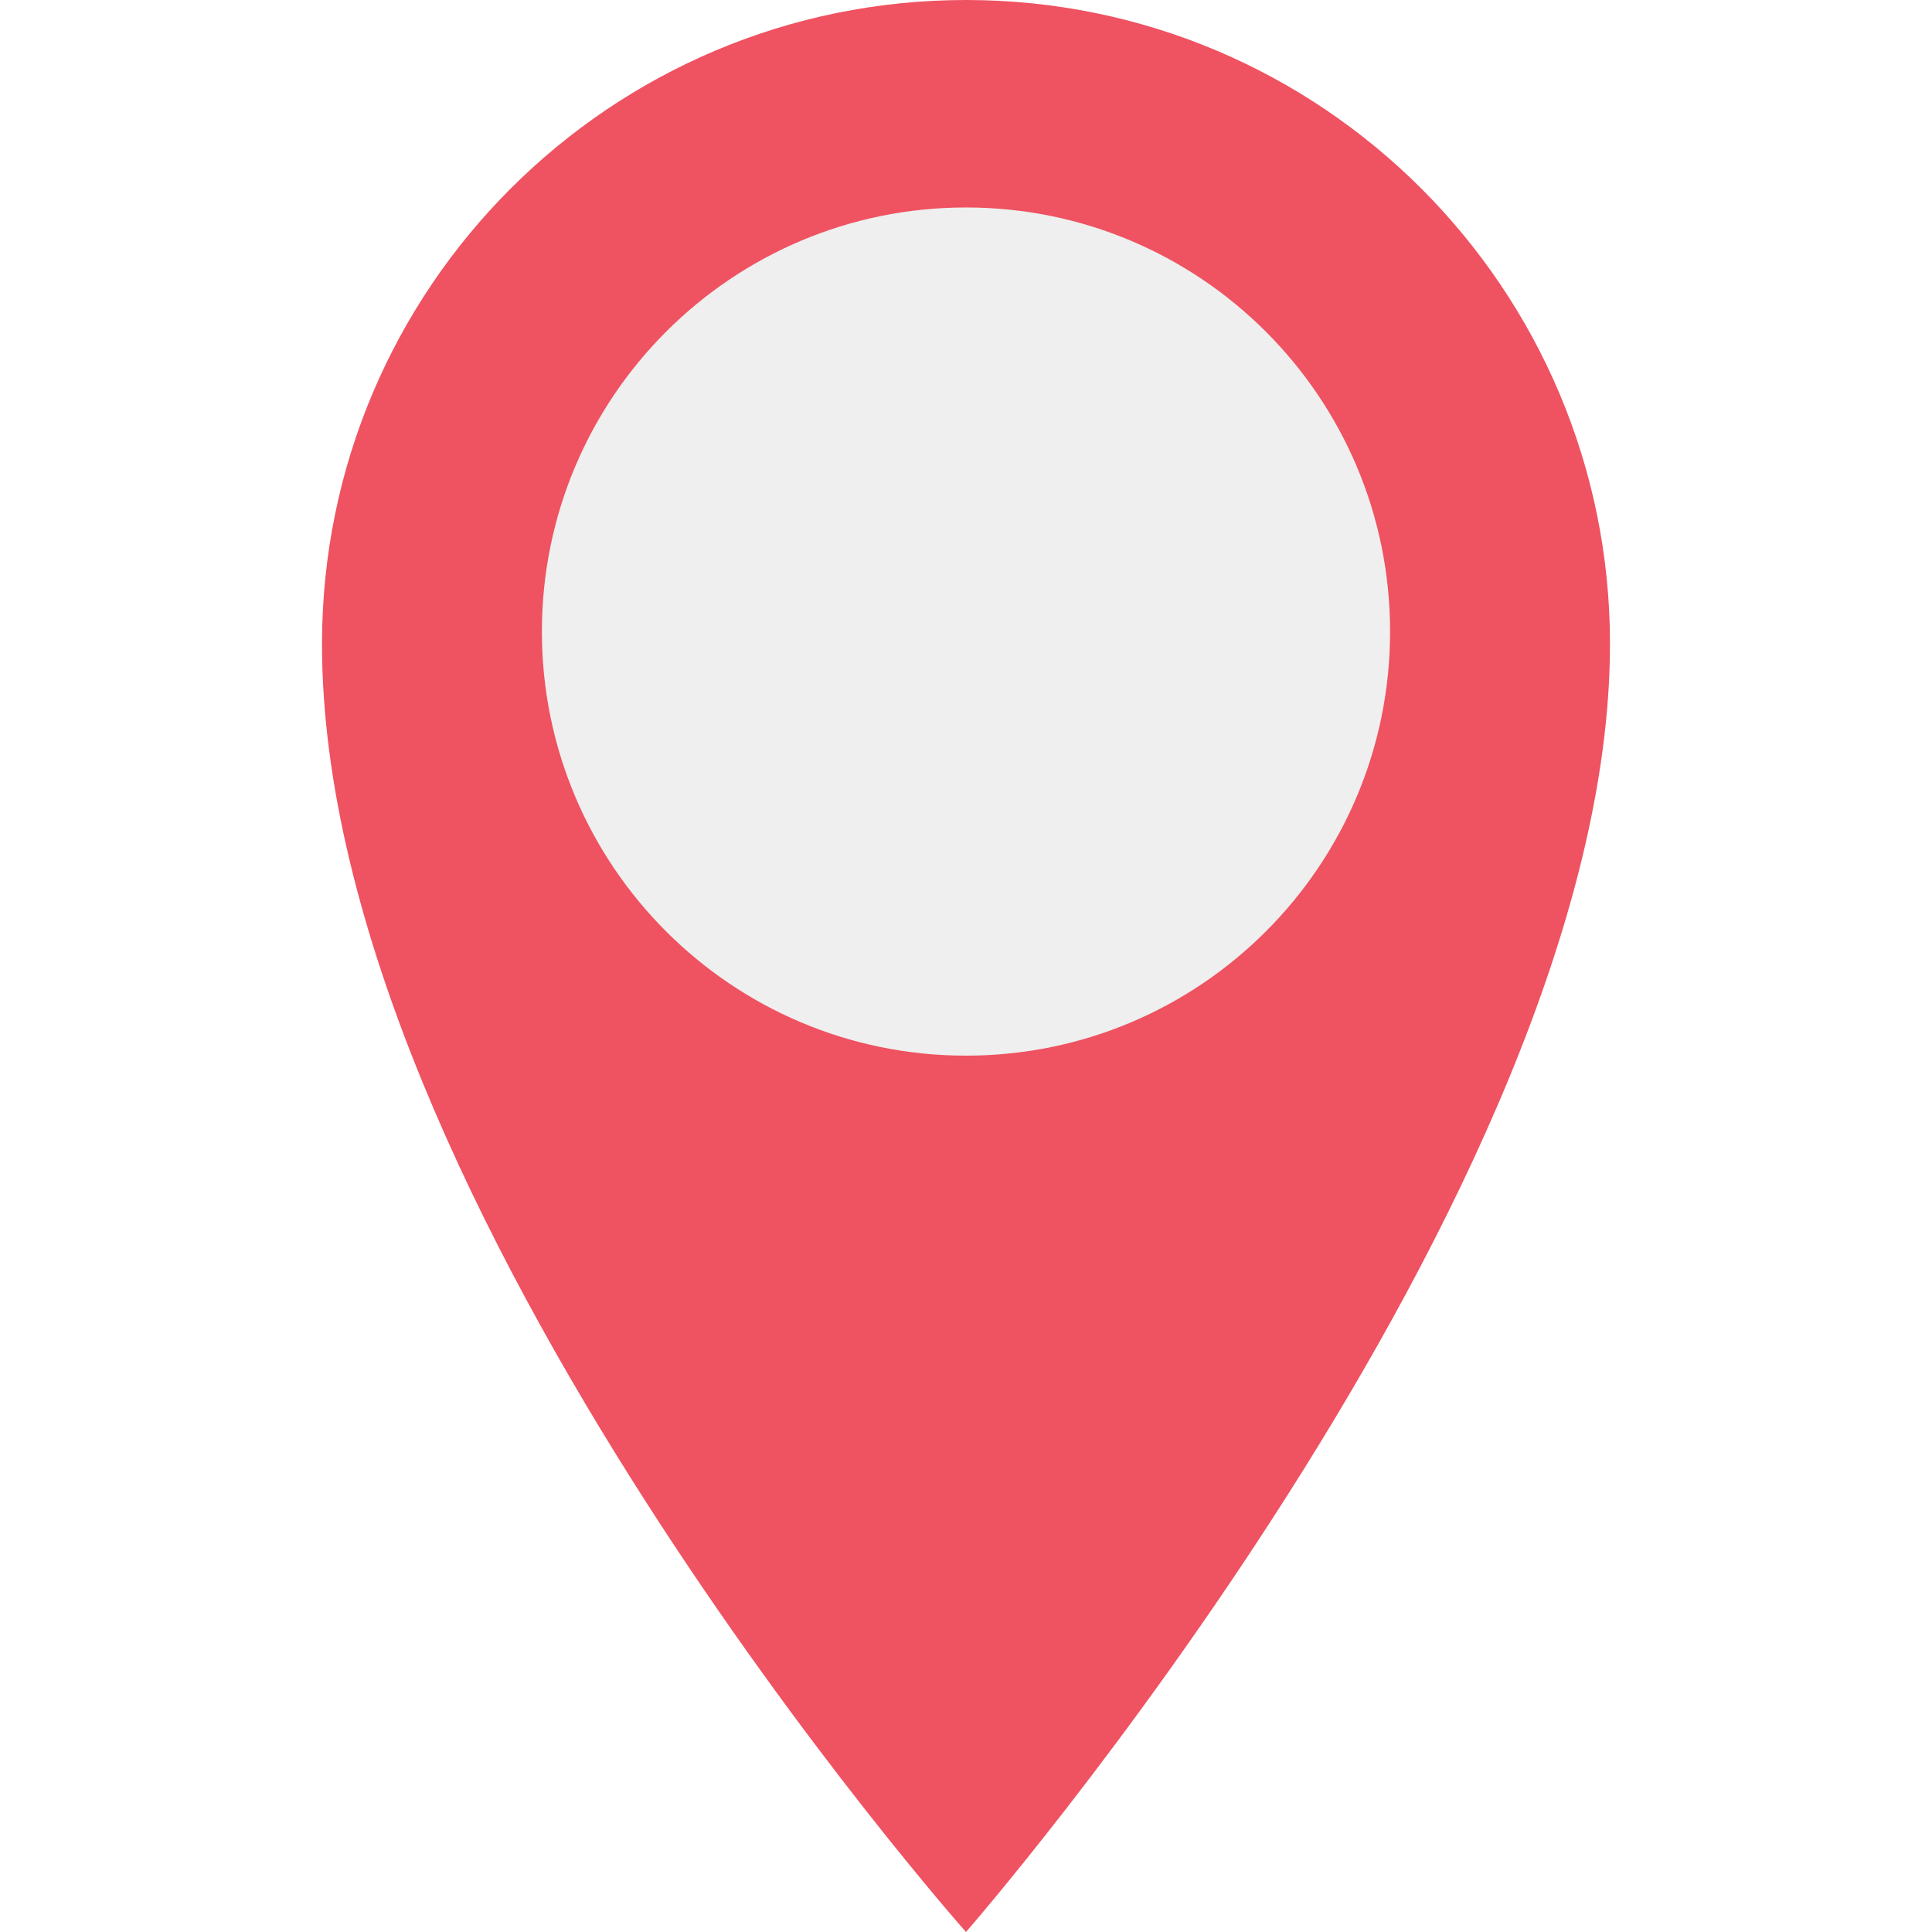
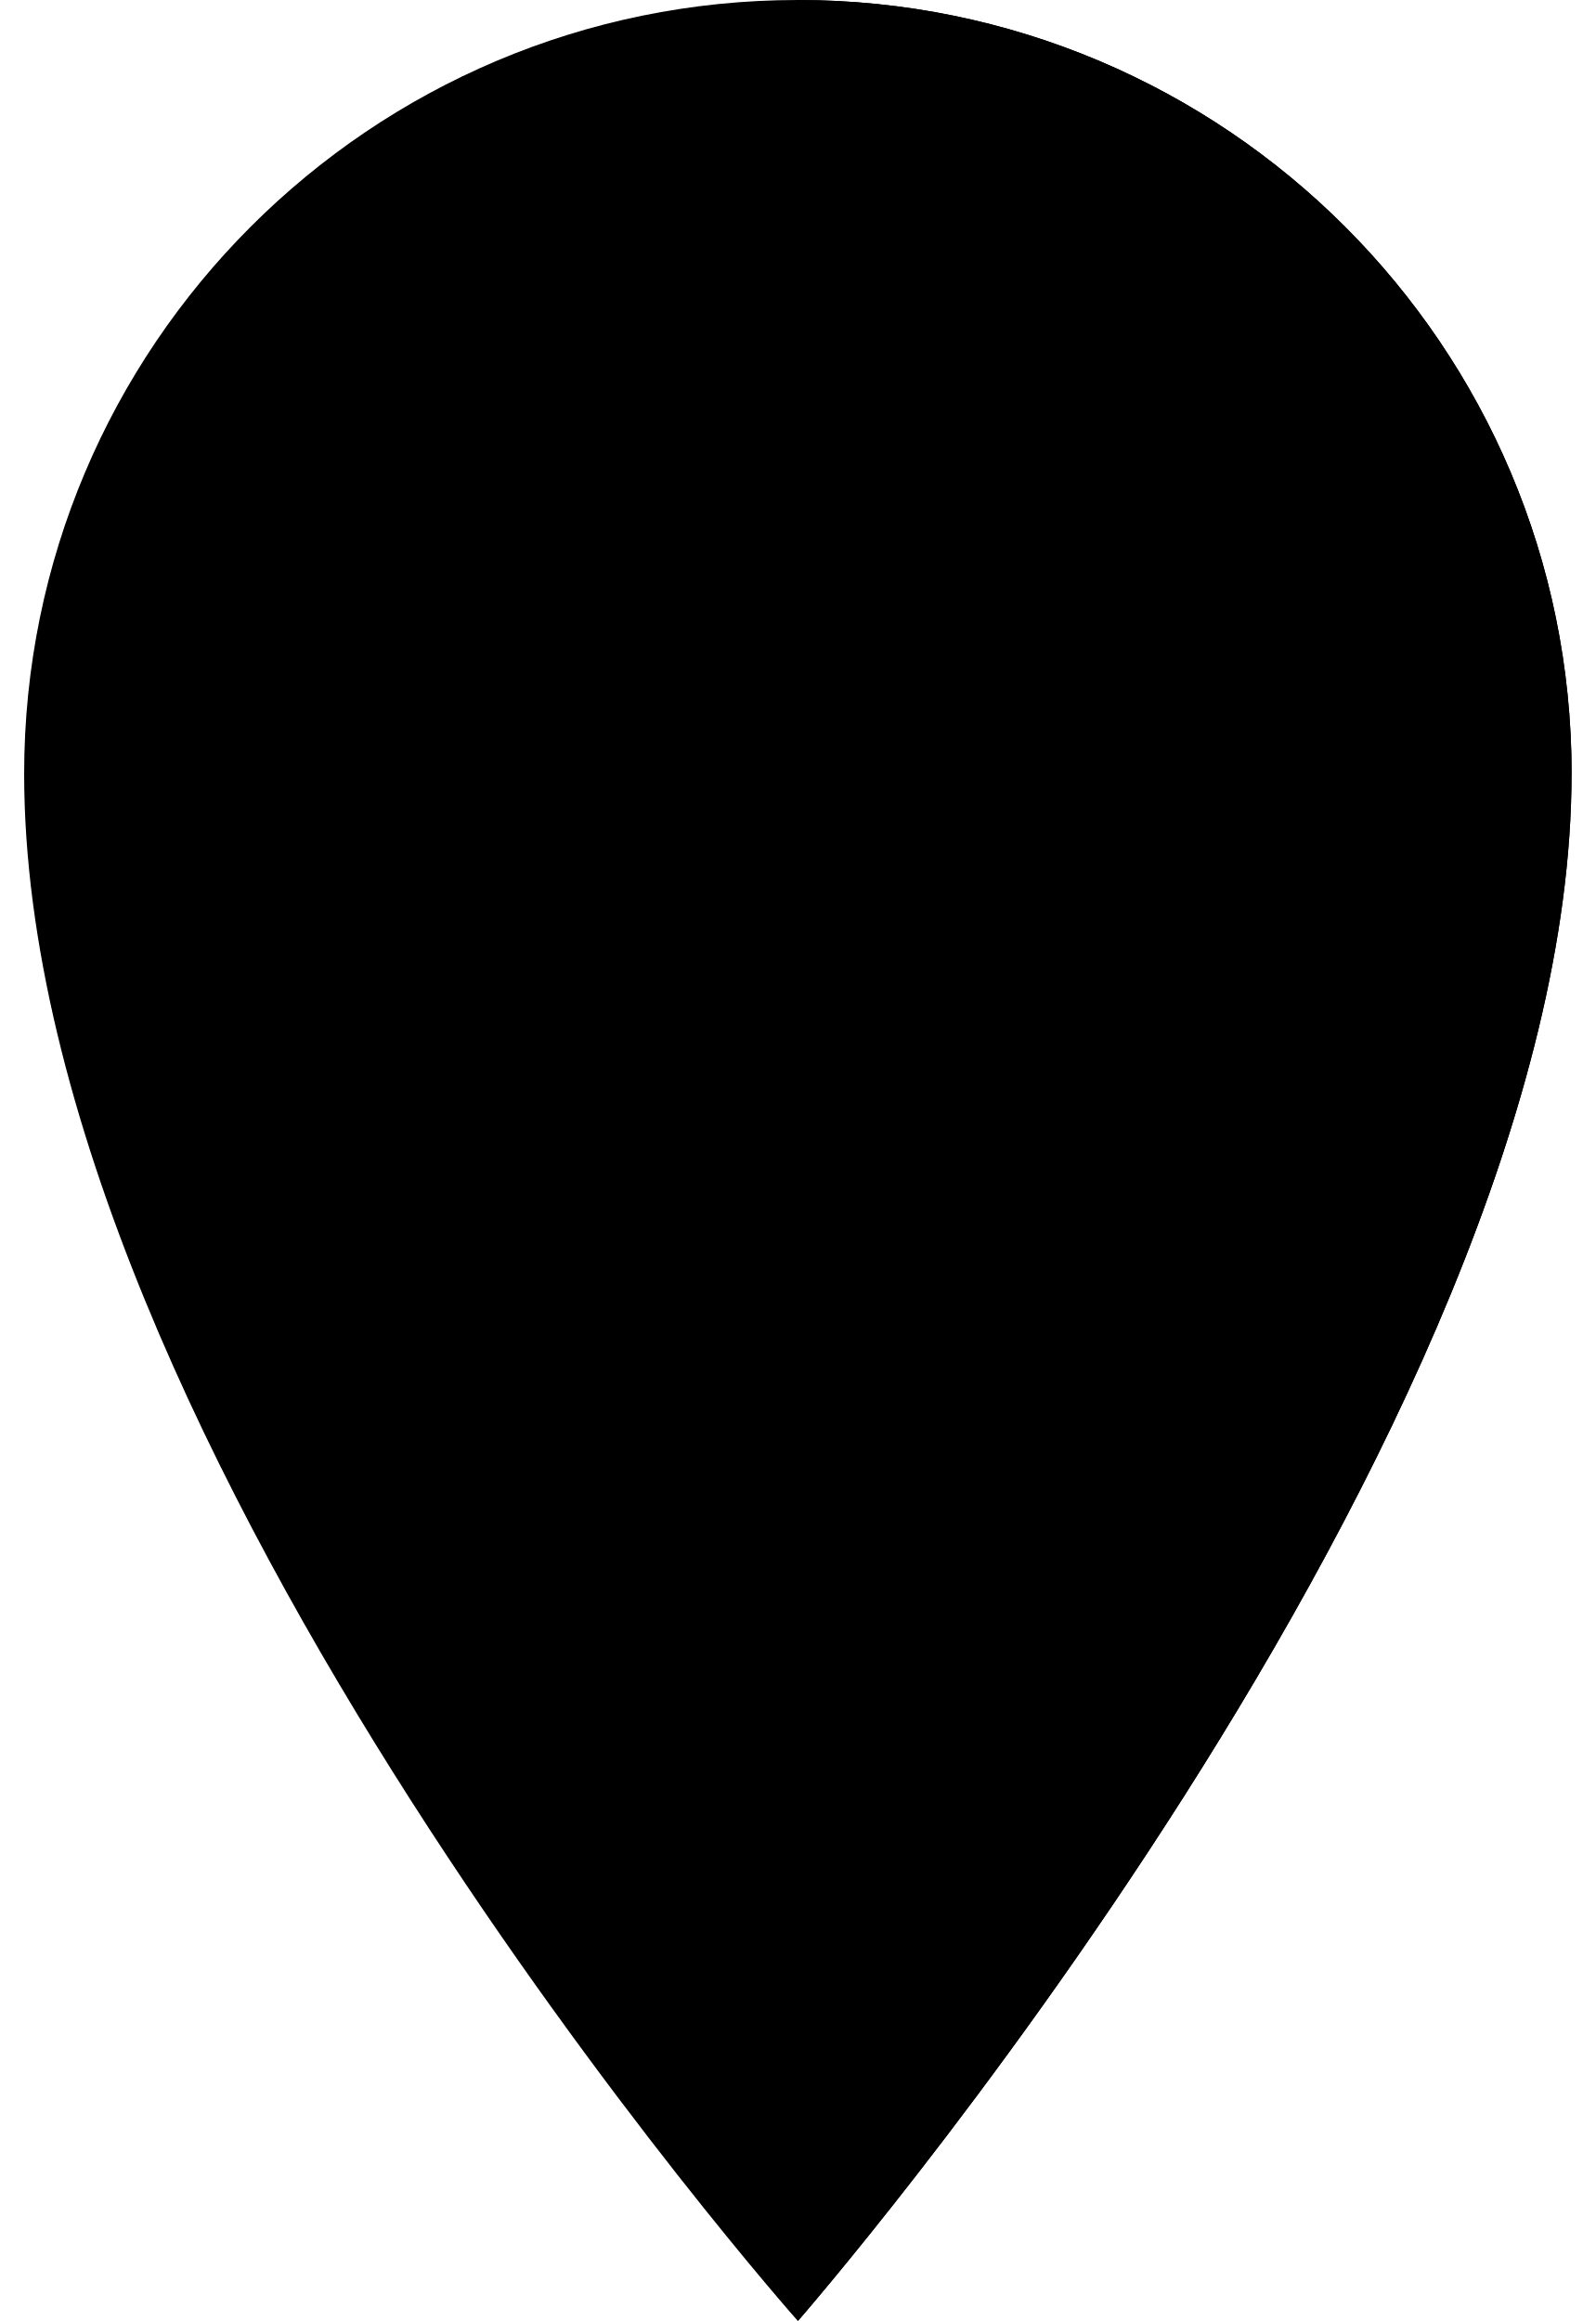
- <svg xmlns="http://www.w3.org/2000/svg" id="Capa_1" enable-background="new 0 0 470.581 470.581" height="512" viewBox="0 0 470.581 470.581" width="512">
-   <g>
-     <path d="m392.145 156.86c0 134.035-156.858 313.721-156.858 313.721s-156.857-176.754-156.857-313.721c0-86.631 70.229-156.86 156.861-156.86s156.86 70.229 156.86 156.86z" fill="#ef5261" />
-     <circle cx="235.288" cy="153.83" fill="#eeefee" r="103.298" />
+ <svg xmlns="http://www.w3.org/2000/svg" width="22" height="32" viewBox="0 0 22 32" fill="currentColor">
+   <path d="M21.666 10.667C21.666 19.781 11 32 11 32C11 32 0.333 19.98 0.333 10.667C0.333 4.776 5.109 0 11 0C16.891 0 21.667 4.776 21.667 10.667H21.666Z" fill="currentColor" />
+   <mask id="mask0" mask-type="alpha" maskUnits="userSpaceOnUse" x="0" y="0" width="22" height="32">
+     <path d="M21.666 10.667C21.666 19.781 11 32 11 32C11 32 0.333 19.98 0.333 10.667C0.333 4.776 5.109 0 11 0C16.891 0 21.667 4.776 21.667 10.667H21.666Z" fill="currentColor" />
+   </mask>
+   <g mask="url(#mask0)">
+     <rect x="11" width="11" height="32" fill="currentColor" />
+     <path d="M11 17.485C14.879 17.485 18.024 14.34 18.024 10.461C18.024 6.581 14.879 3.436 11 3.436C7.12 3.436 3.976 6.581 3.976 10.461C3.976 14.34 7.12 17.485 11 17.485Z" fill="currentColor" />
  </g>
</svg>
